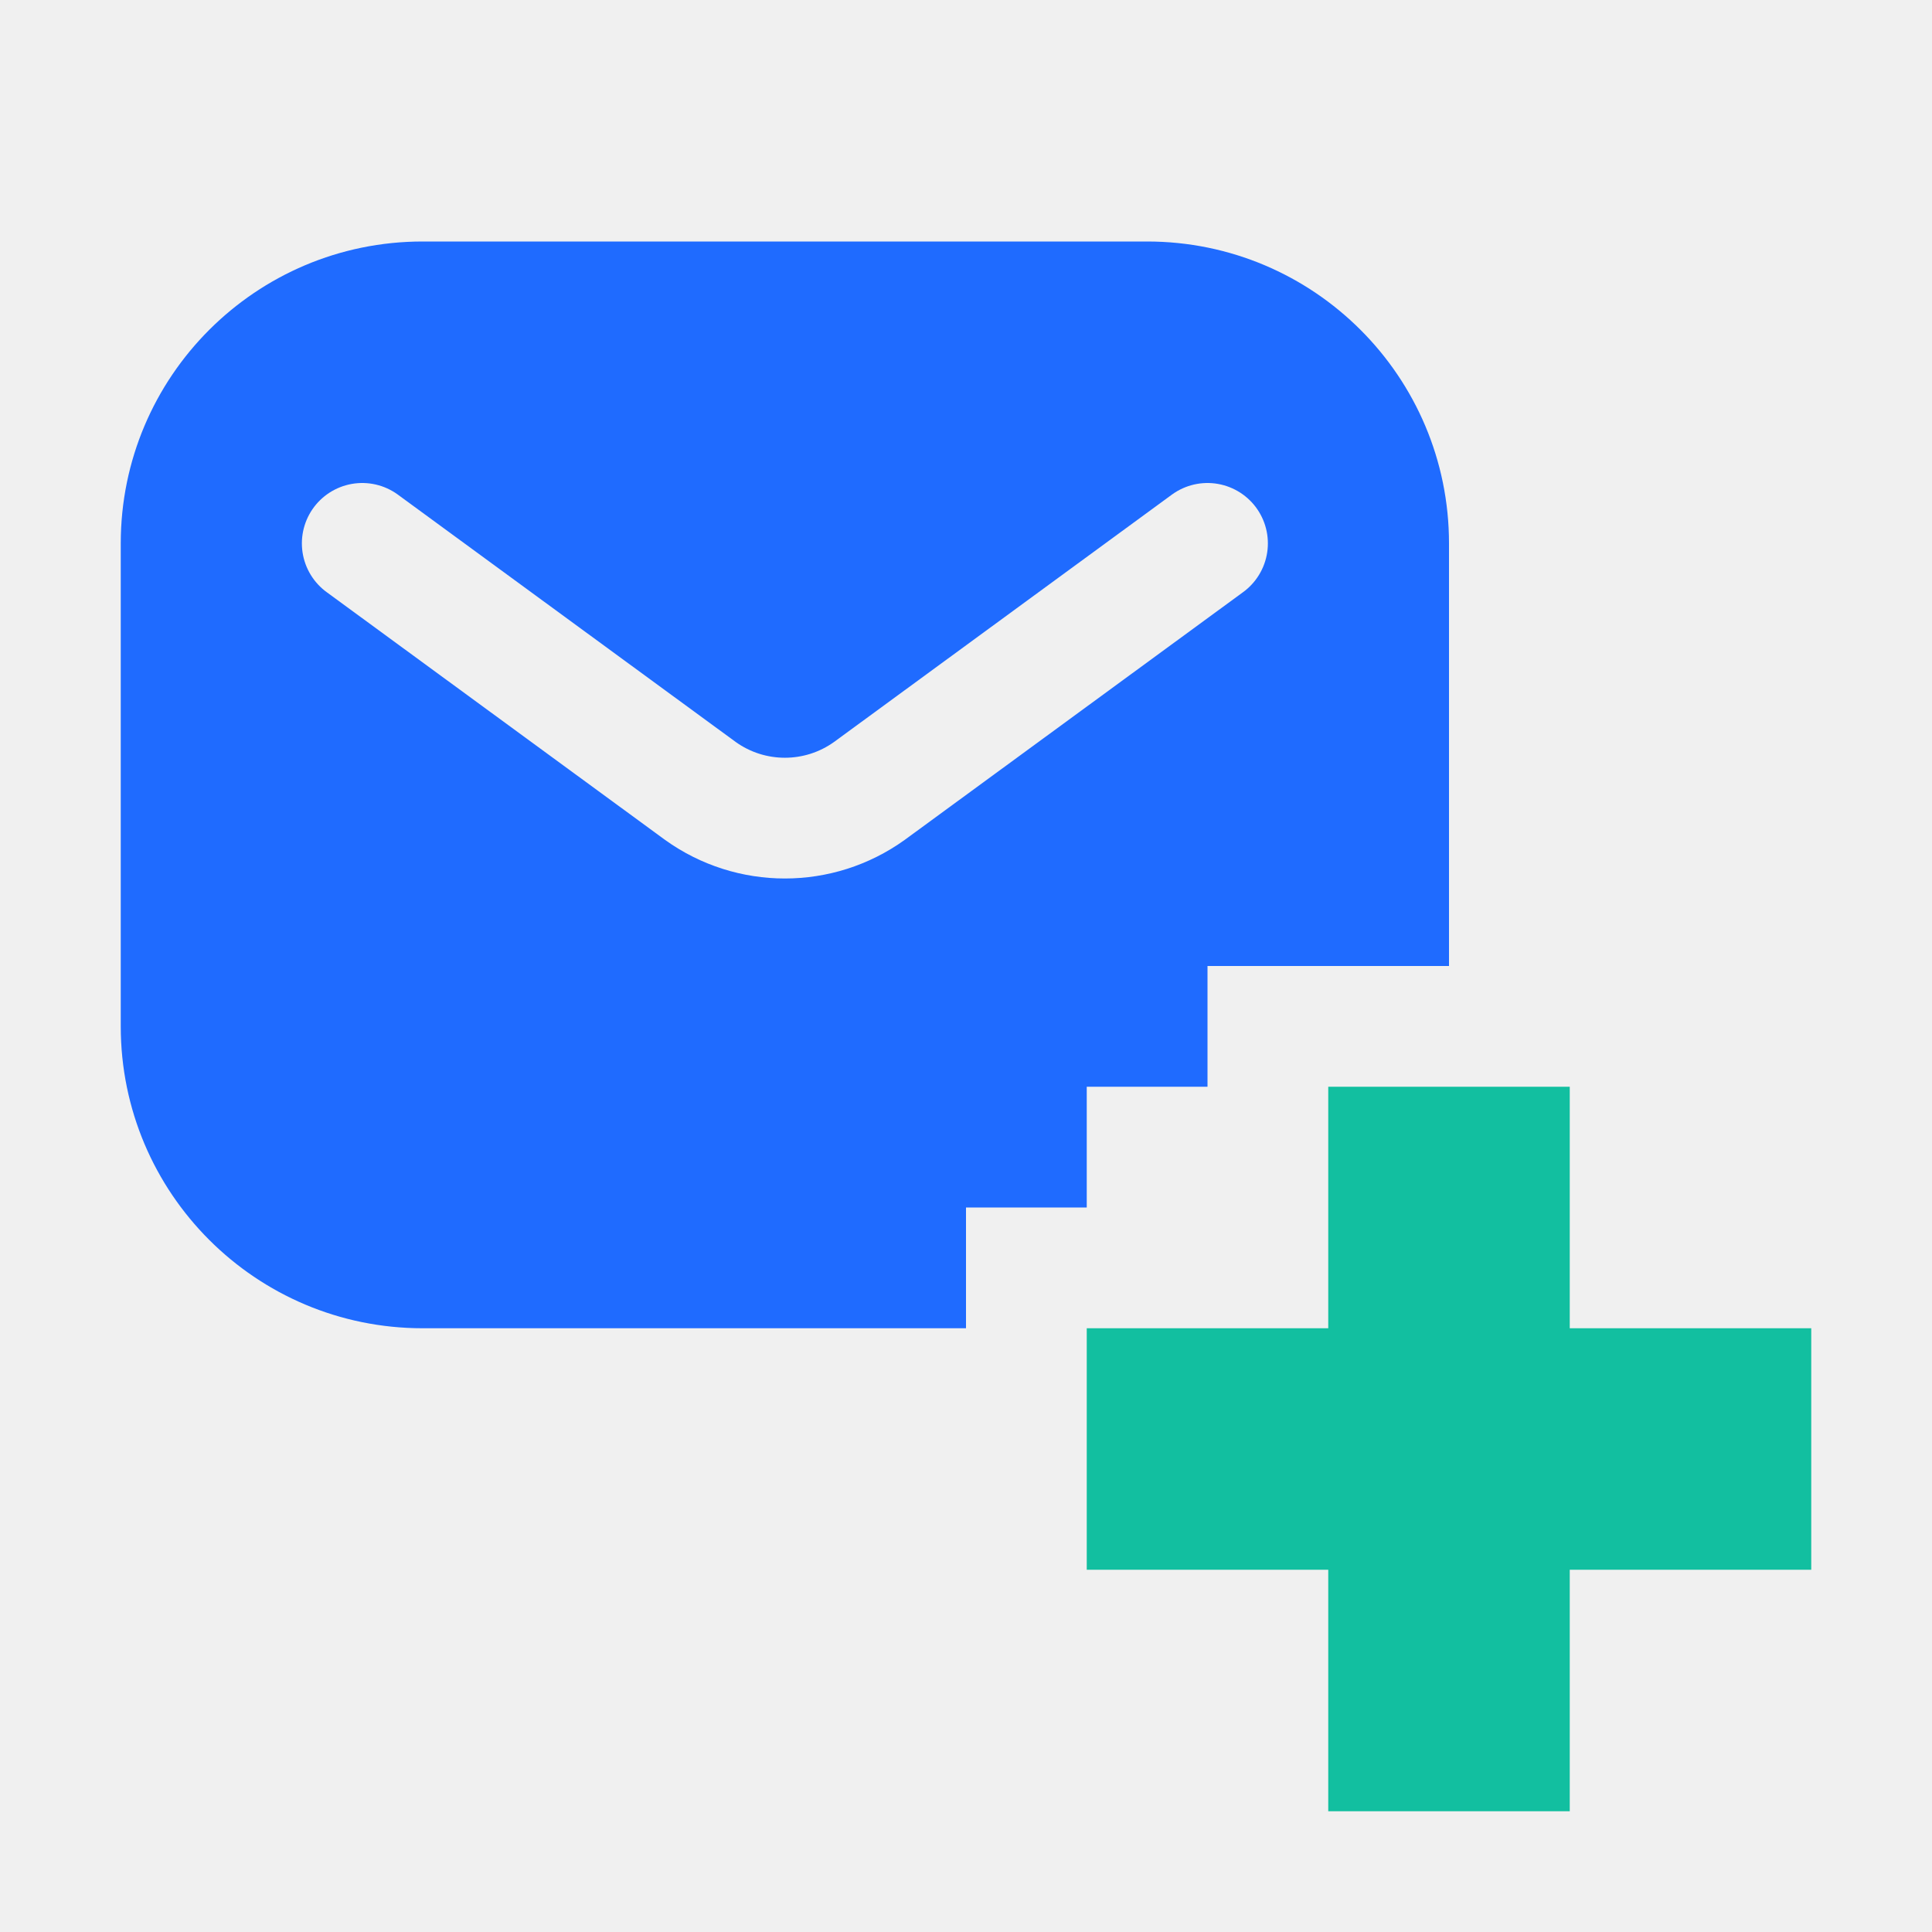
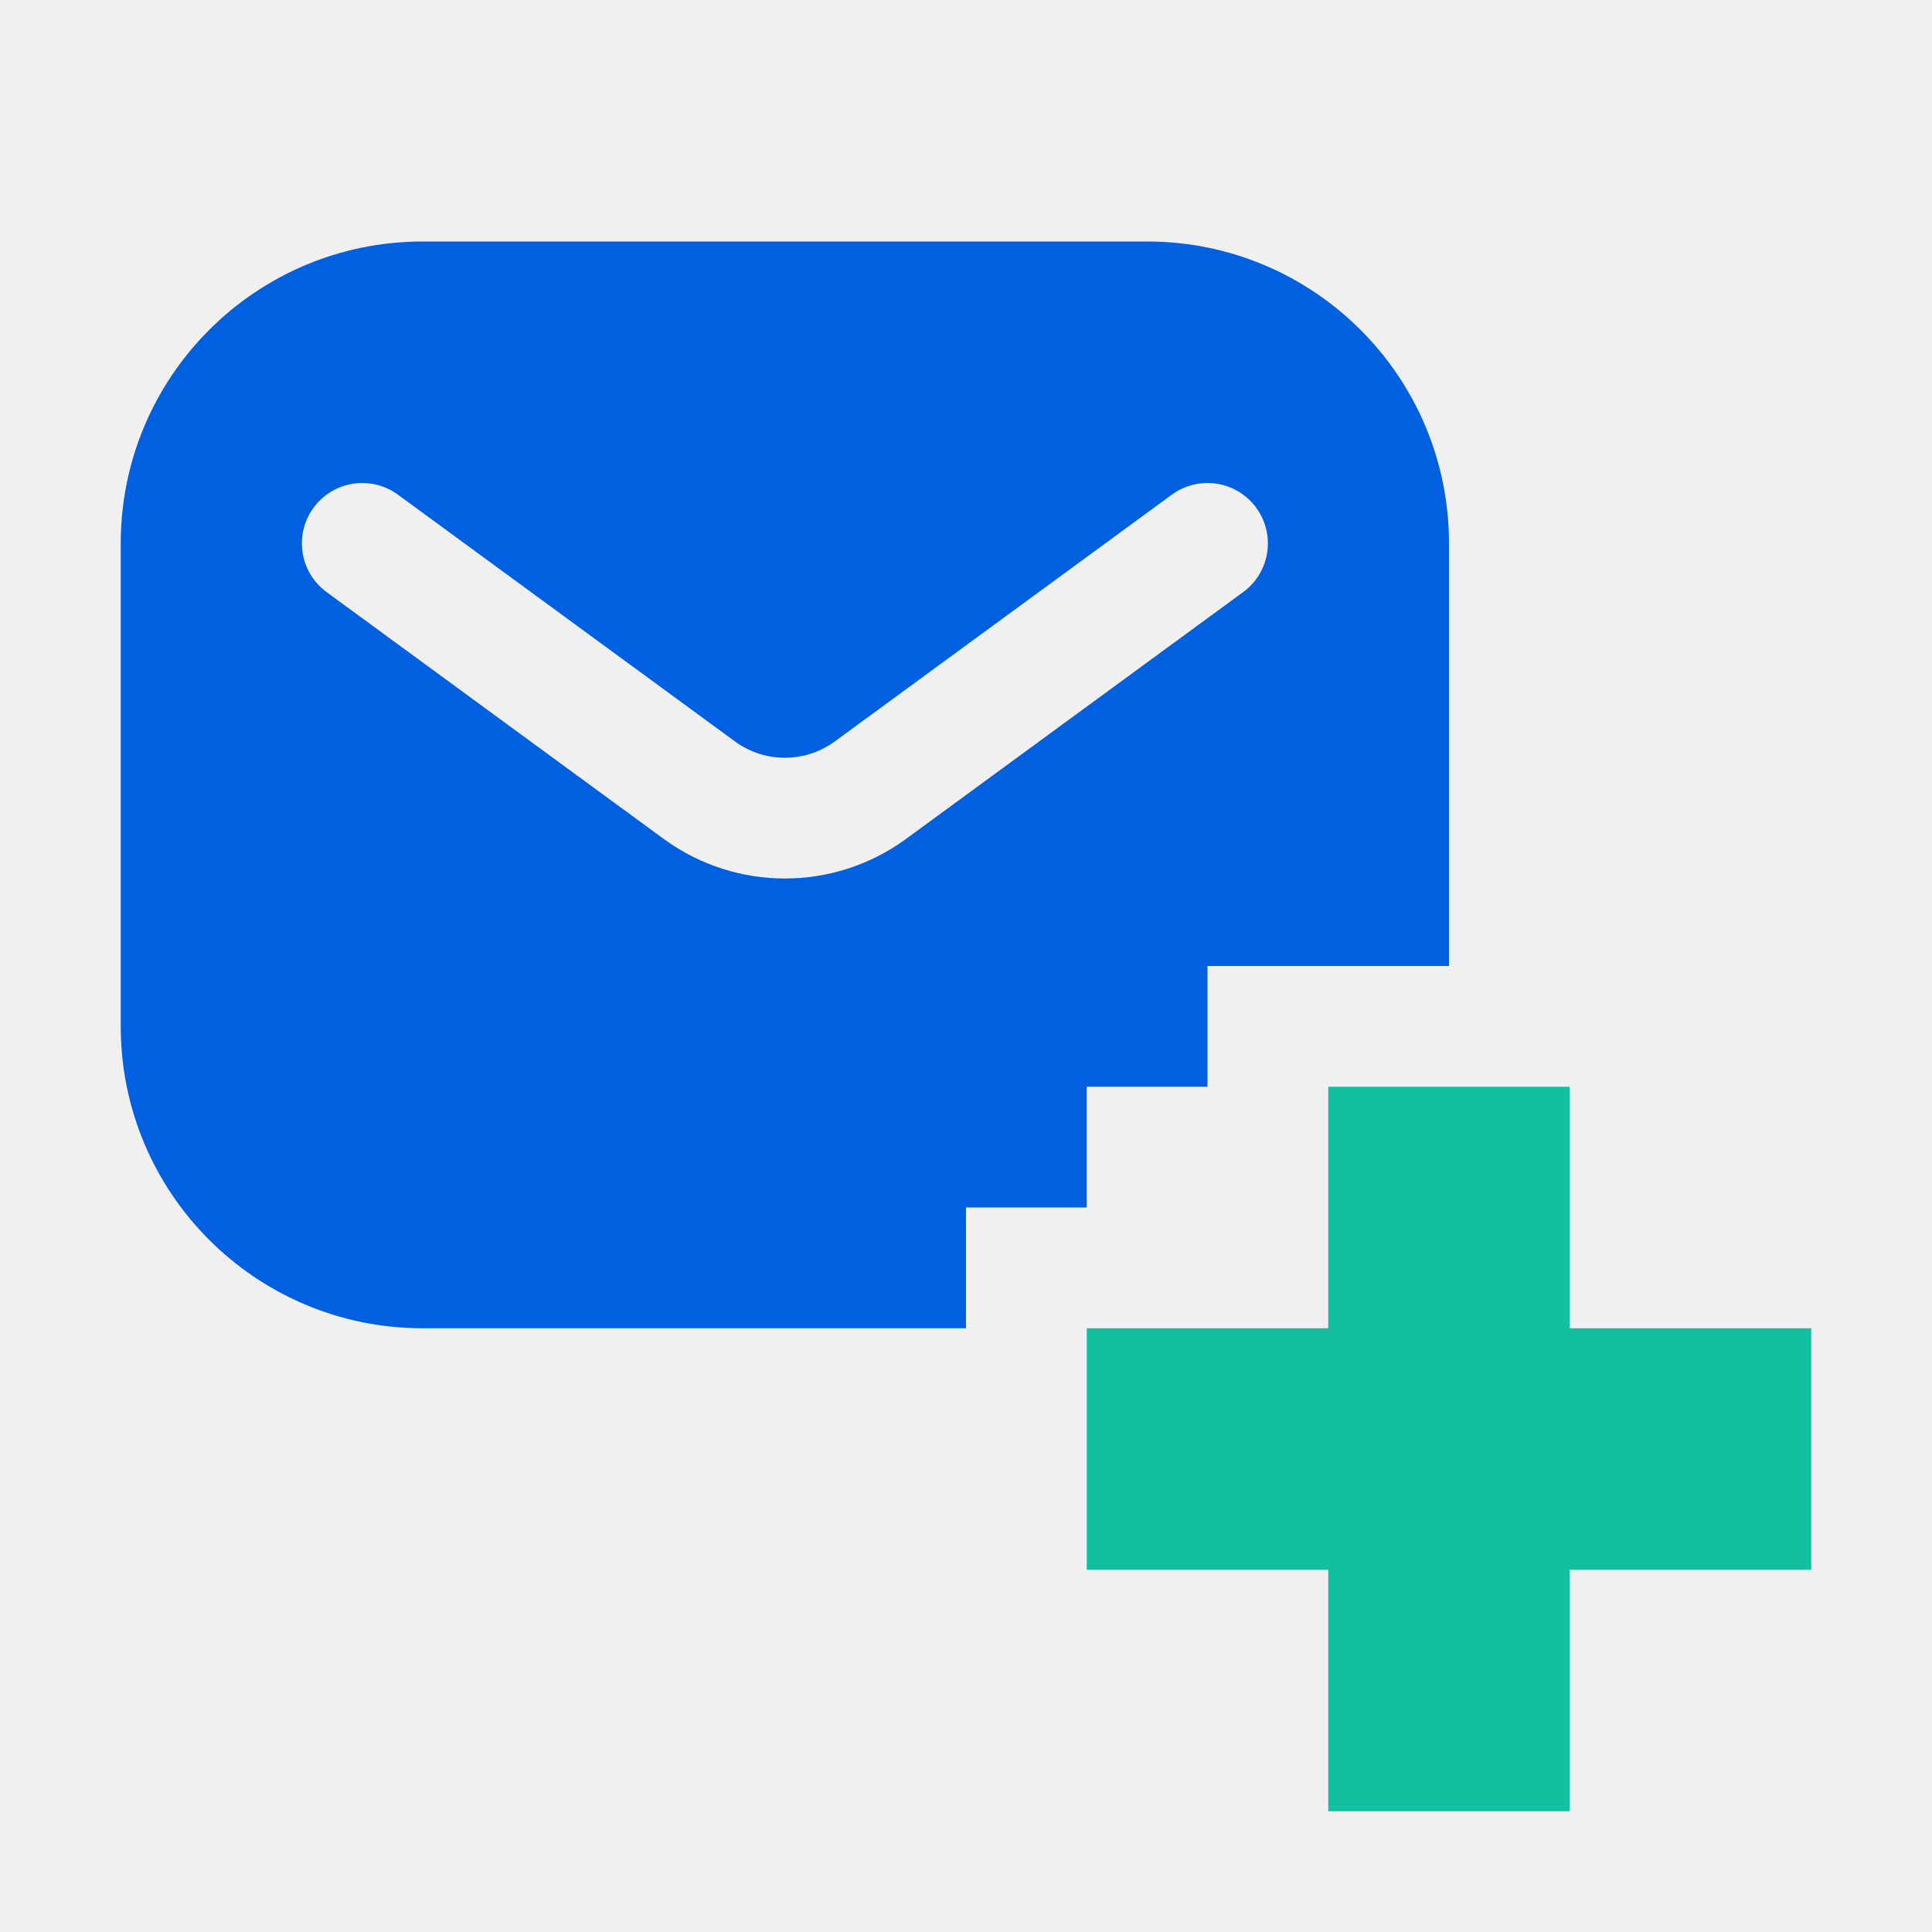
<svg xmlns="http://www.w3.org/2000/svg" width="16" height="16" viewBox="0 0 16 16" fill="none">
  <defs>
    <mask id="cut" maskUnits="userSpaceOnUse" x="0" y="0" width="16" height="16">
      <rect width="16" height="16" fill="#fff" />
      <path d="M8 10h8v4H8zM10 8h4v8h-4zM9 9h7v7H9z" fill="#000" />
      <path d="M3 4.5 5.8 6.55a1.2 1.2 0 0 0 1.4 0L10 4.5" stroke="#000" stroke-width="1" stroke-linecap="round" stroke-linejoin="round" />
    </mask>
  </defs>
-   <rect x="1" y="2" width="11" height="9" rx="2.5" fill="#1F6BFF" mask="url(#cut)" />
+   <rect x="1" y="2" width="11" height="9" rx="2.5" fill="#0060DF" mask="url(#cut)" />
  <path d="M11 9h2v6h-2zM9 11h6v2H9z" fill="#12BFA0" />
</svg>
